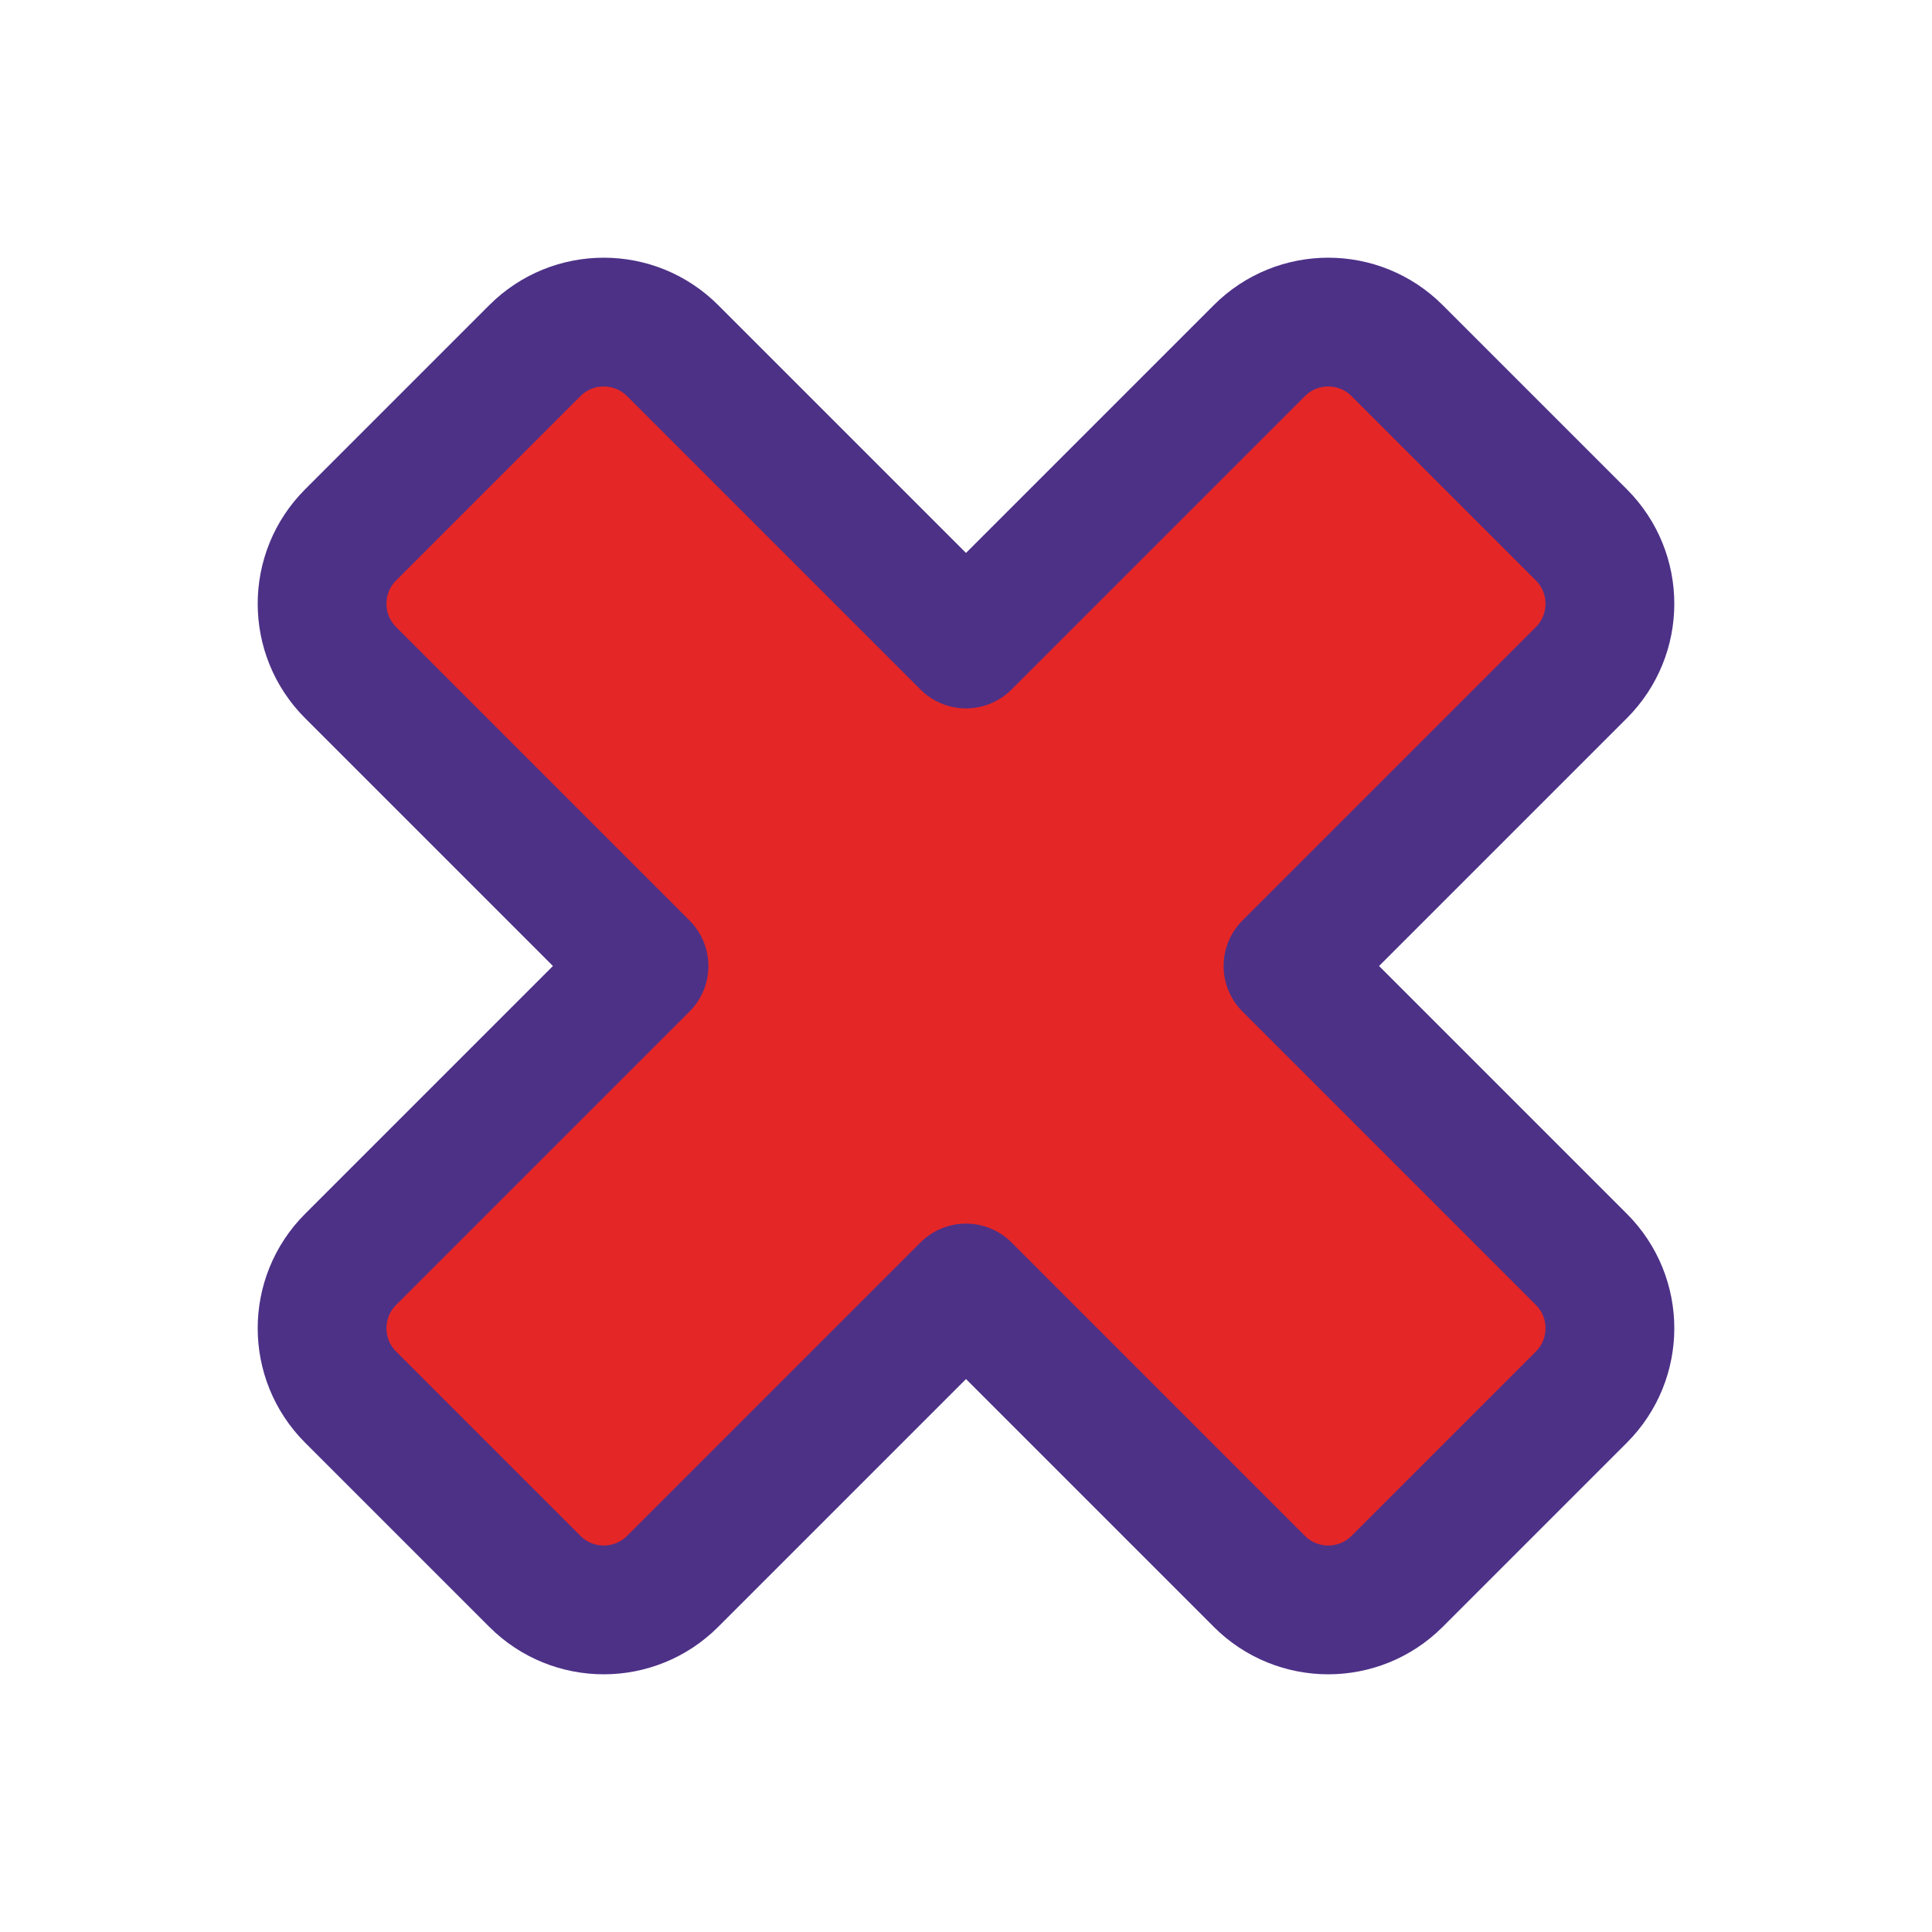
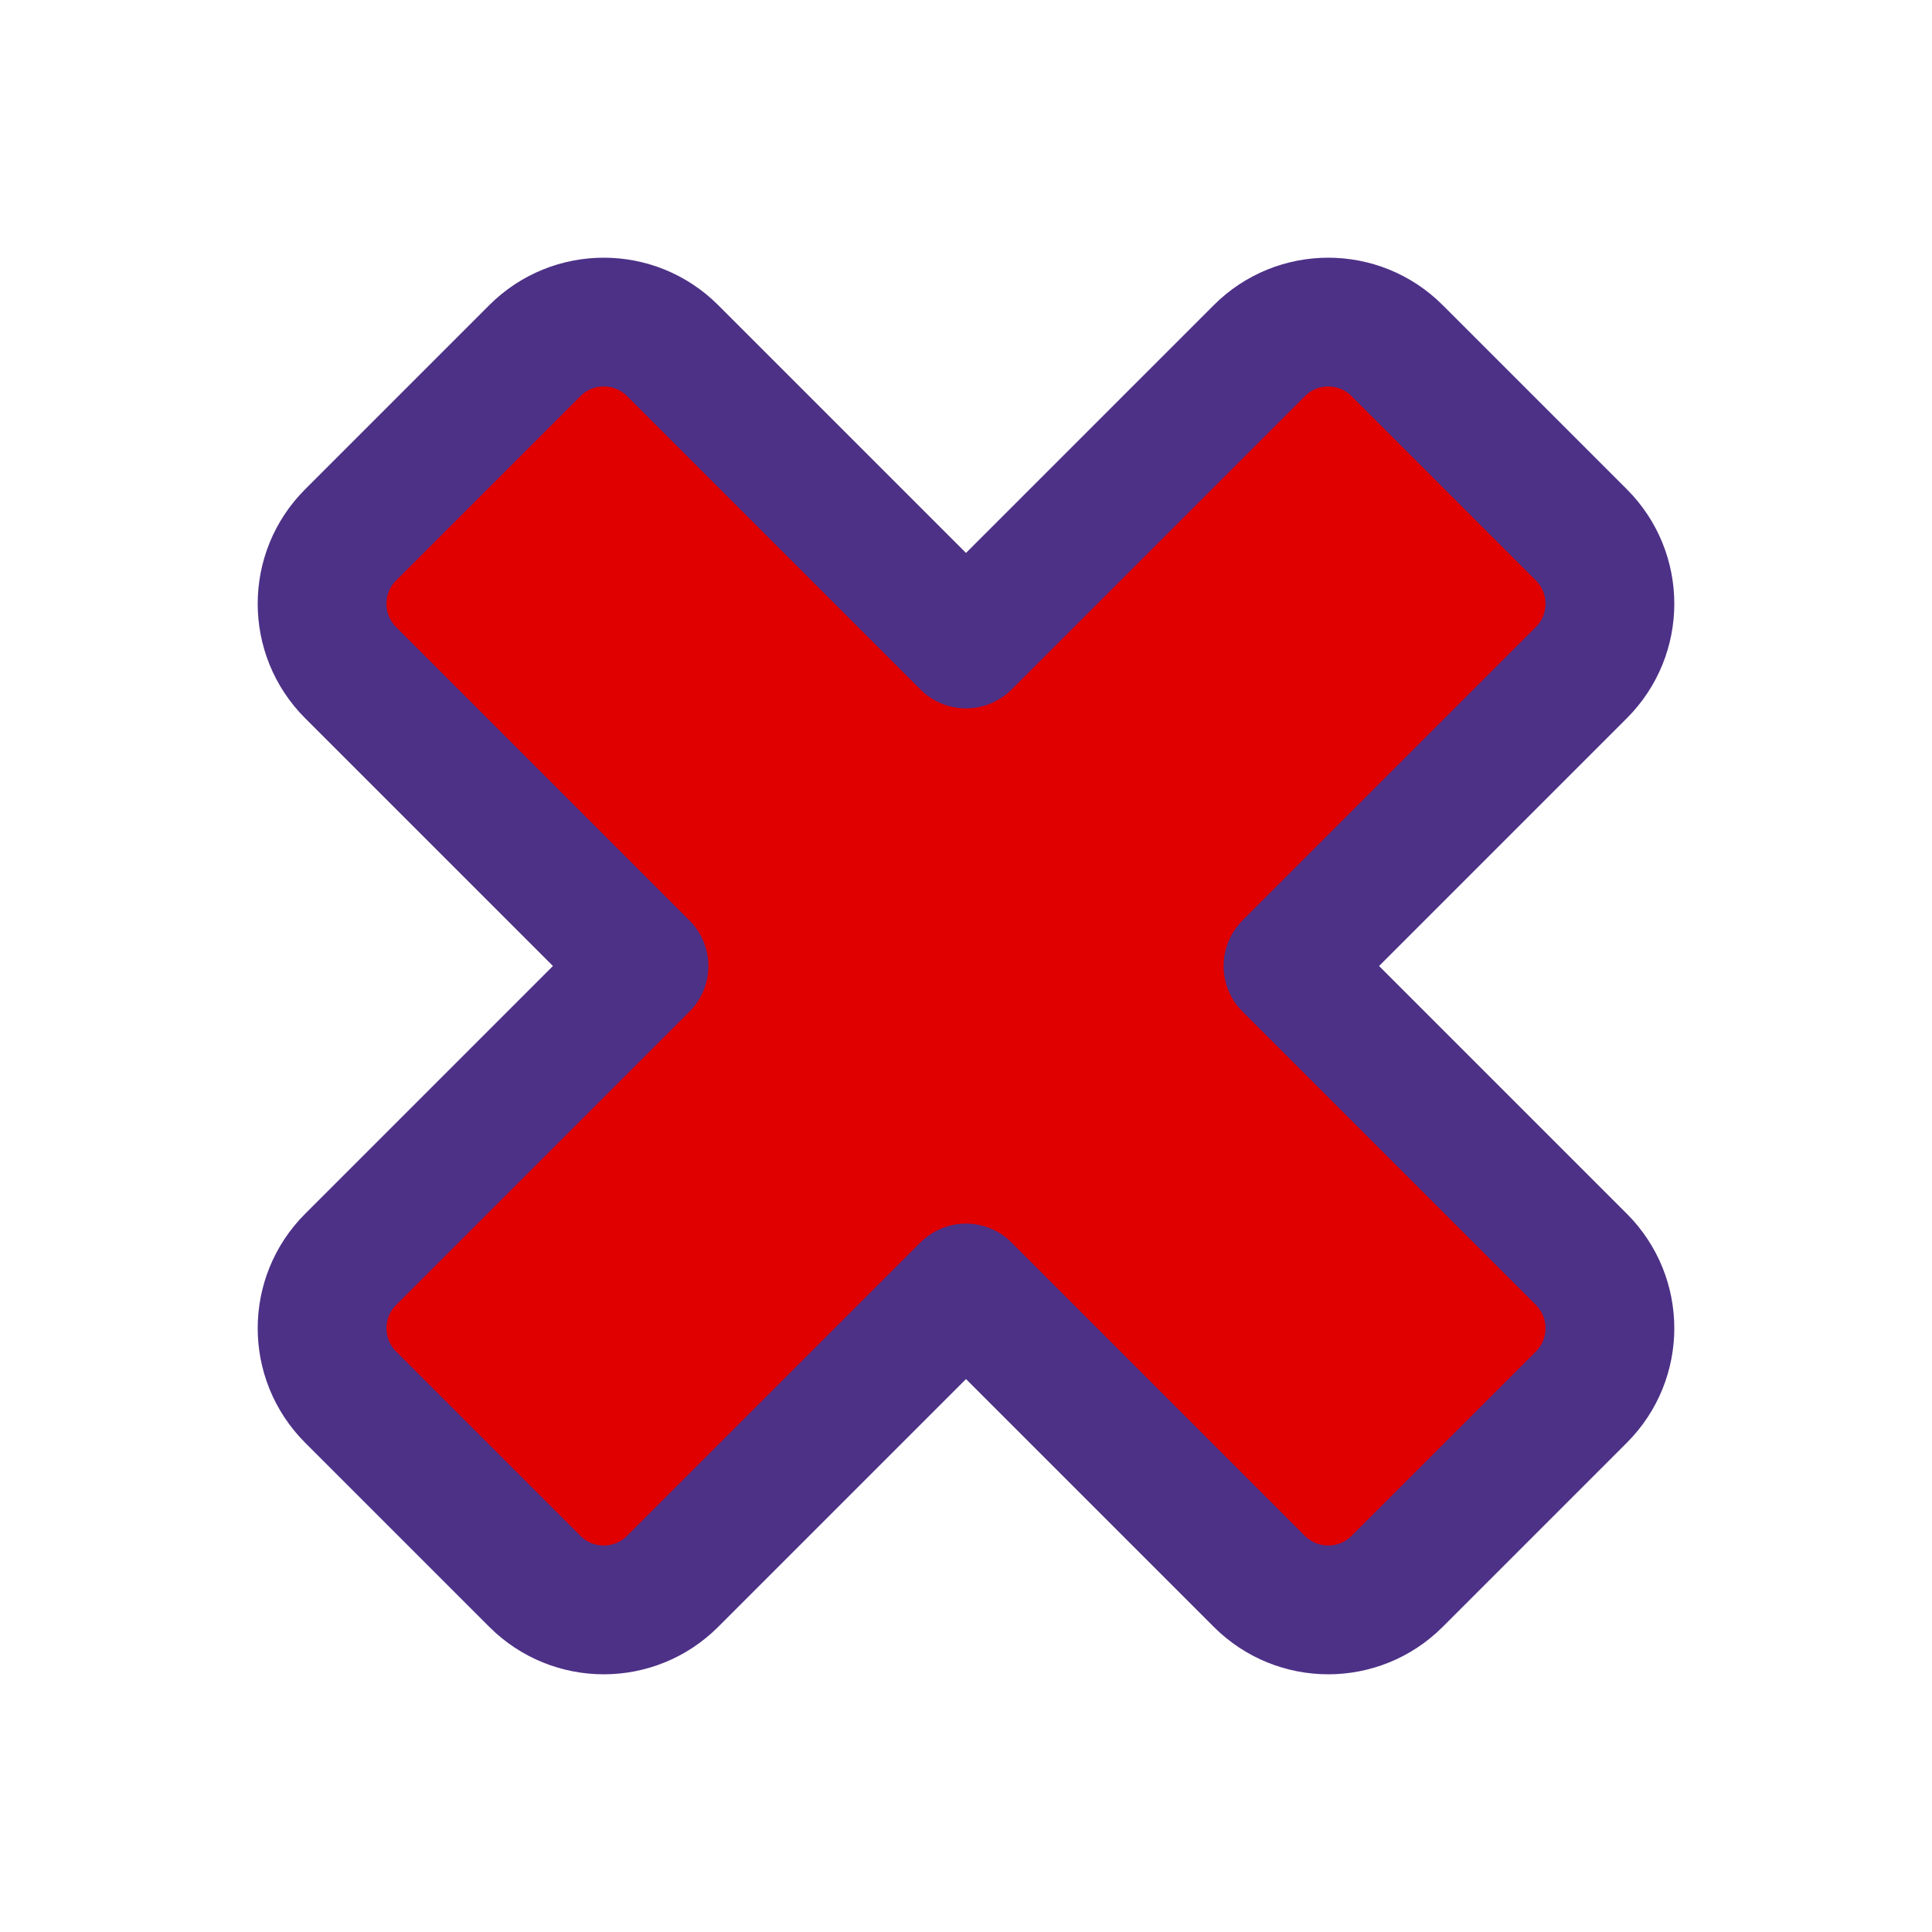
- <svg xmlns="http://www.w3.org/2000/svg" width="24" height="24" viewBox="0 0 24 24" fill="#e00000" fill-opacity="0.85" stroke="#4d3187" stroke-width="1.6" stroke-linecap="round" stroke-linejoin="round">
+ <svg xmlns="http://www.w3.org/2000/svg" width="24" height="24" viewBox="0 0 24 24" fill="#e00000" stroke="#4d3187" stroke-width="1.6" stroke-linecap="round" stroke-linejoin="round">
  <path stroke="none" d="M0 0h24v24H0z" fill="none" />
  <path d="M12 16l3.644 3.644a1.21 1.21 0 0 0 1.712 0l2.288 -2.288a1.21 1.21 0 0 0 0 -1.712l-3.644 -3.644l3.644 -3.644a1.21 1.21 0 0 0 0 -1.712l-2.288 -2.288a1.21 1.21 0 0 0 -1.712 0l-3.644 3.644l-3.644 -3.644a1.21 1.21 0 0 0 -1.712 0l-2.288 2.288a1.21 1.21 0 0 0 0 1.712l3.644 3.644l-3.644 3.644a1.21 1.21 0 0 0 0 1.712l2.288 2.288a1.21 1.21 0 0 0 1.712 0l3.644 -3.644" />
</svg>
